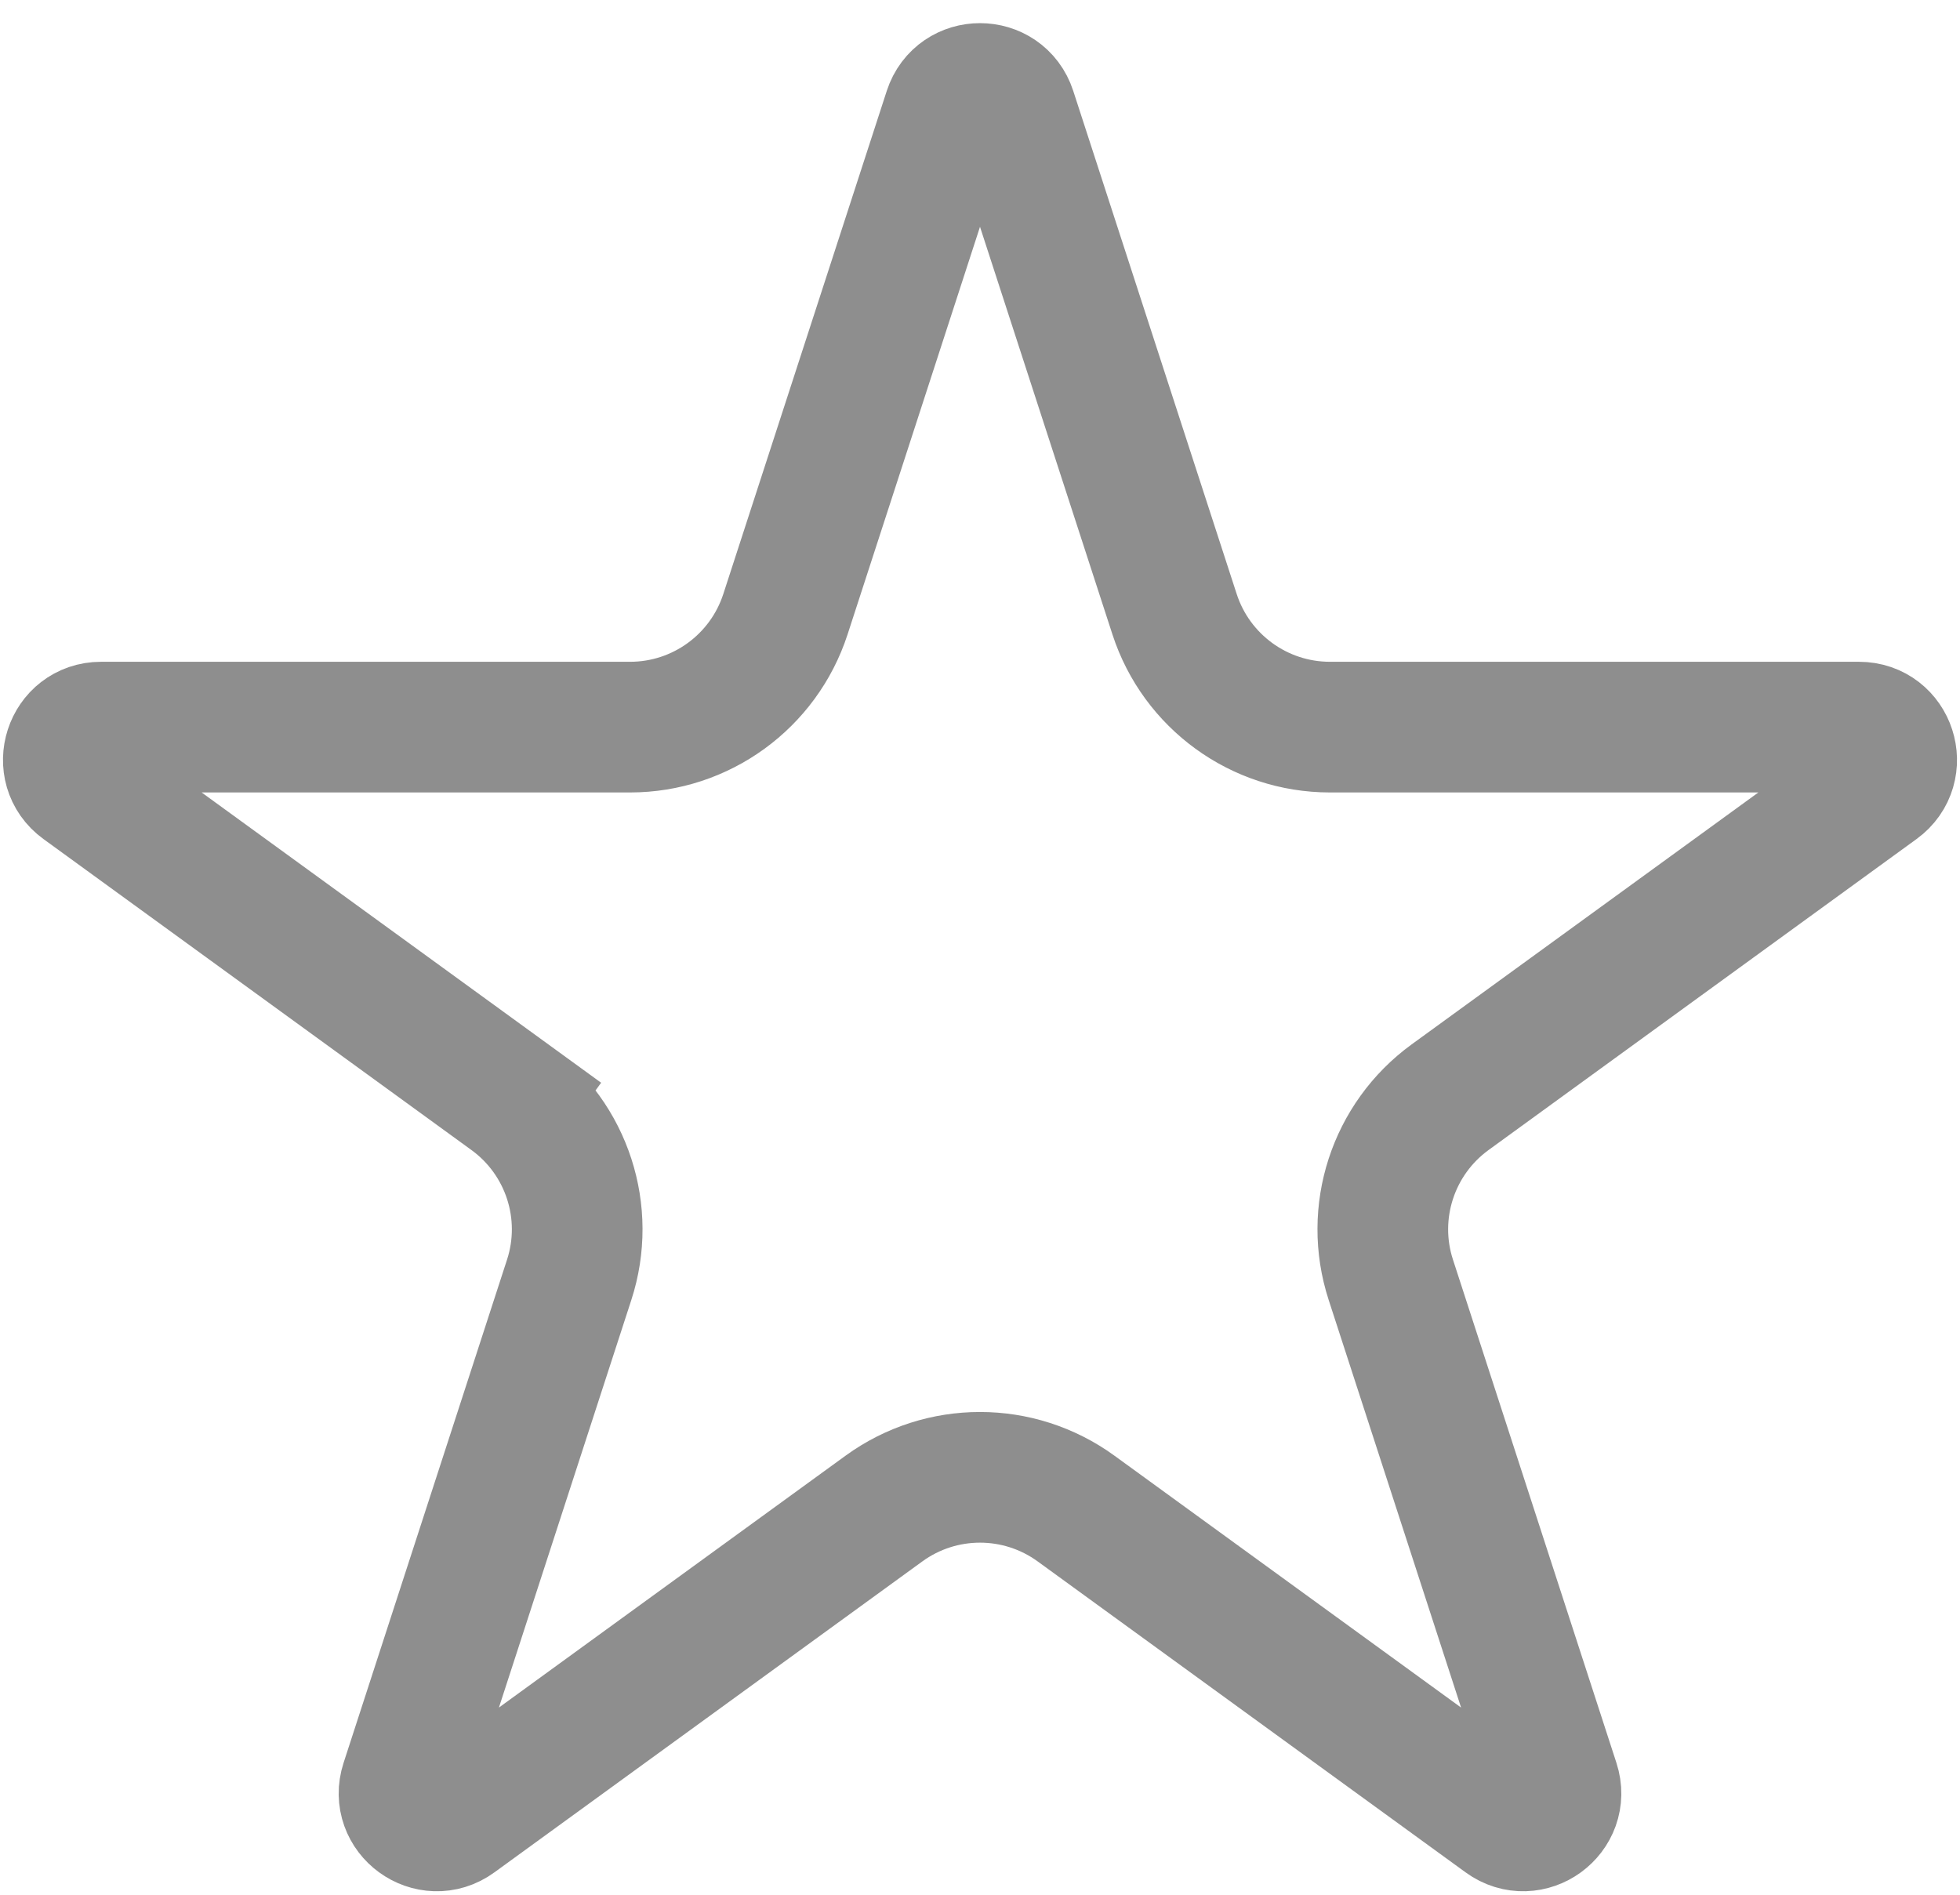
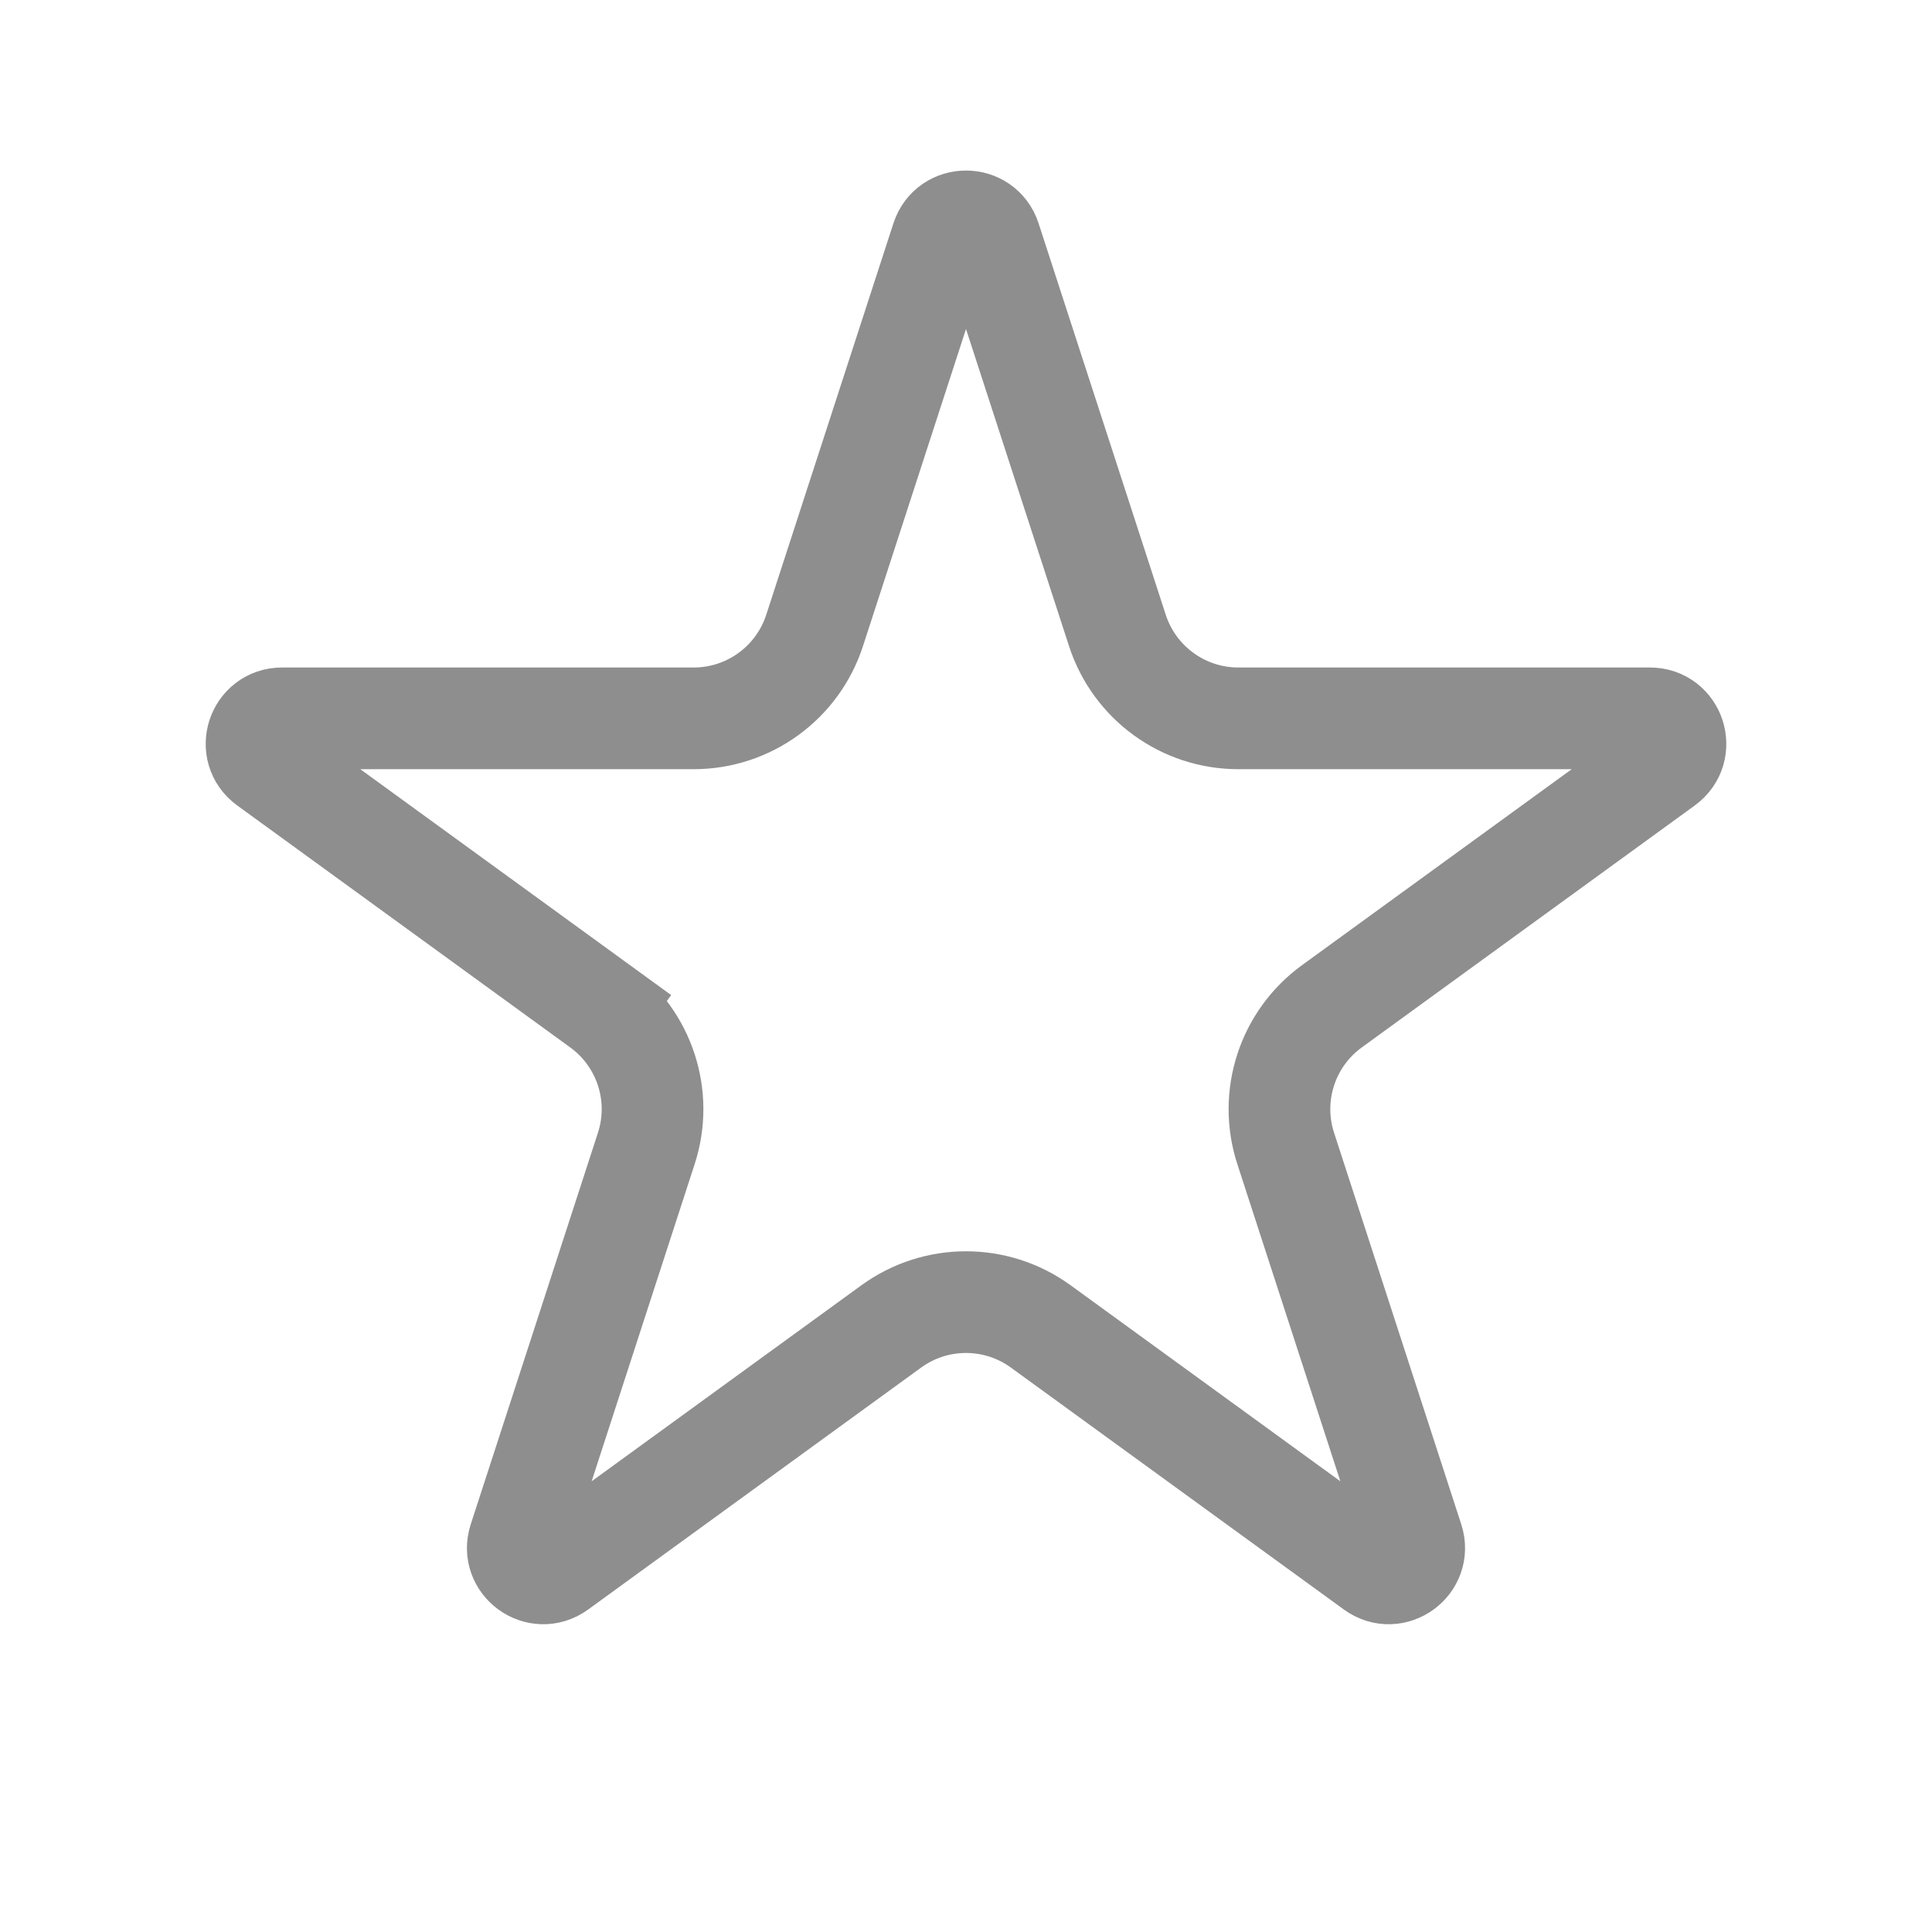
- <svg xmlns="http://www.w3.org/2000/svg" width="30" height="29" viewBox="0 0 30 29" fill="none">
-   <path d="M14.524 1.7C14.674 1.239 15.326 1.239 15.476 1.7L17.978 9.401C18.313 10.431 19.273 11.129 20.356 11.129H28.454C28.938 11.129 29.139 11.748 28.747 12.033L22.196 16.793C21.32 17.43 20.953 18.558 21.288 19.588L23.79 27.29C23.94 27.75 23.413 28.134 23.021 27.849L16.47 23.089C15.593 22.452 14.407 22.452 13.53 23.089L6.979 27.849C6.587 28.134 6.06 27.75 6.21 27.29L8.712 19.588C9.047 18.558 8.68 17.43 7.804 16.793L7.216 17.602L7.804 16.793L1.253 12.033C0.861 11.748 1.062 11.129 1.546 11.129H9.644C10.727 11.129 11.687 10.431 12.022 9.401L14.524 1.7Z" stroke="#8E8E8E" stroke-width="2" />
+ <svg xmlns="http://www.w3.org/2000/svg" width="38" height="38" viewBox="0 0 38 38" fill="none">
+   <path d="M18.524 4.7C18.674 4.239 19.326 4.239 19.476 4.7L21.978 12.401C22.313 13.431 23.273 14.129 24.356 14.129H32.454C32.938 14.129 33.139 14.748 32.747 15.033L26.196 19.793C25.32 20.43 24.953 21.558 25.288 22.588L27.79 30.29C27.94 30.75 27.413 31.134 27.021 30.849L20.47 26.089C19.593 25.452 18.407 25.452 17.53 26.089L10.979 30.849C10.587 31.134 10.06 30.75 10.21 30.29L12.712 22.588C13.047 21.558 12.68 20.43 11.804 19.793L11.216 20.602L11.804 19.793L5.253 15.033C4.861 14.748 5.062 14.129 5.546 14.129H13.644C14.727 14.129 15.687 13.431 16.022 12.401L18.524 4.7Z" stroke="#8E8E8E" stroke-width="2" />
</svg>
